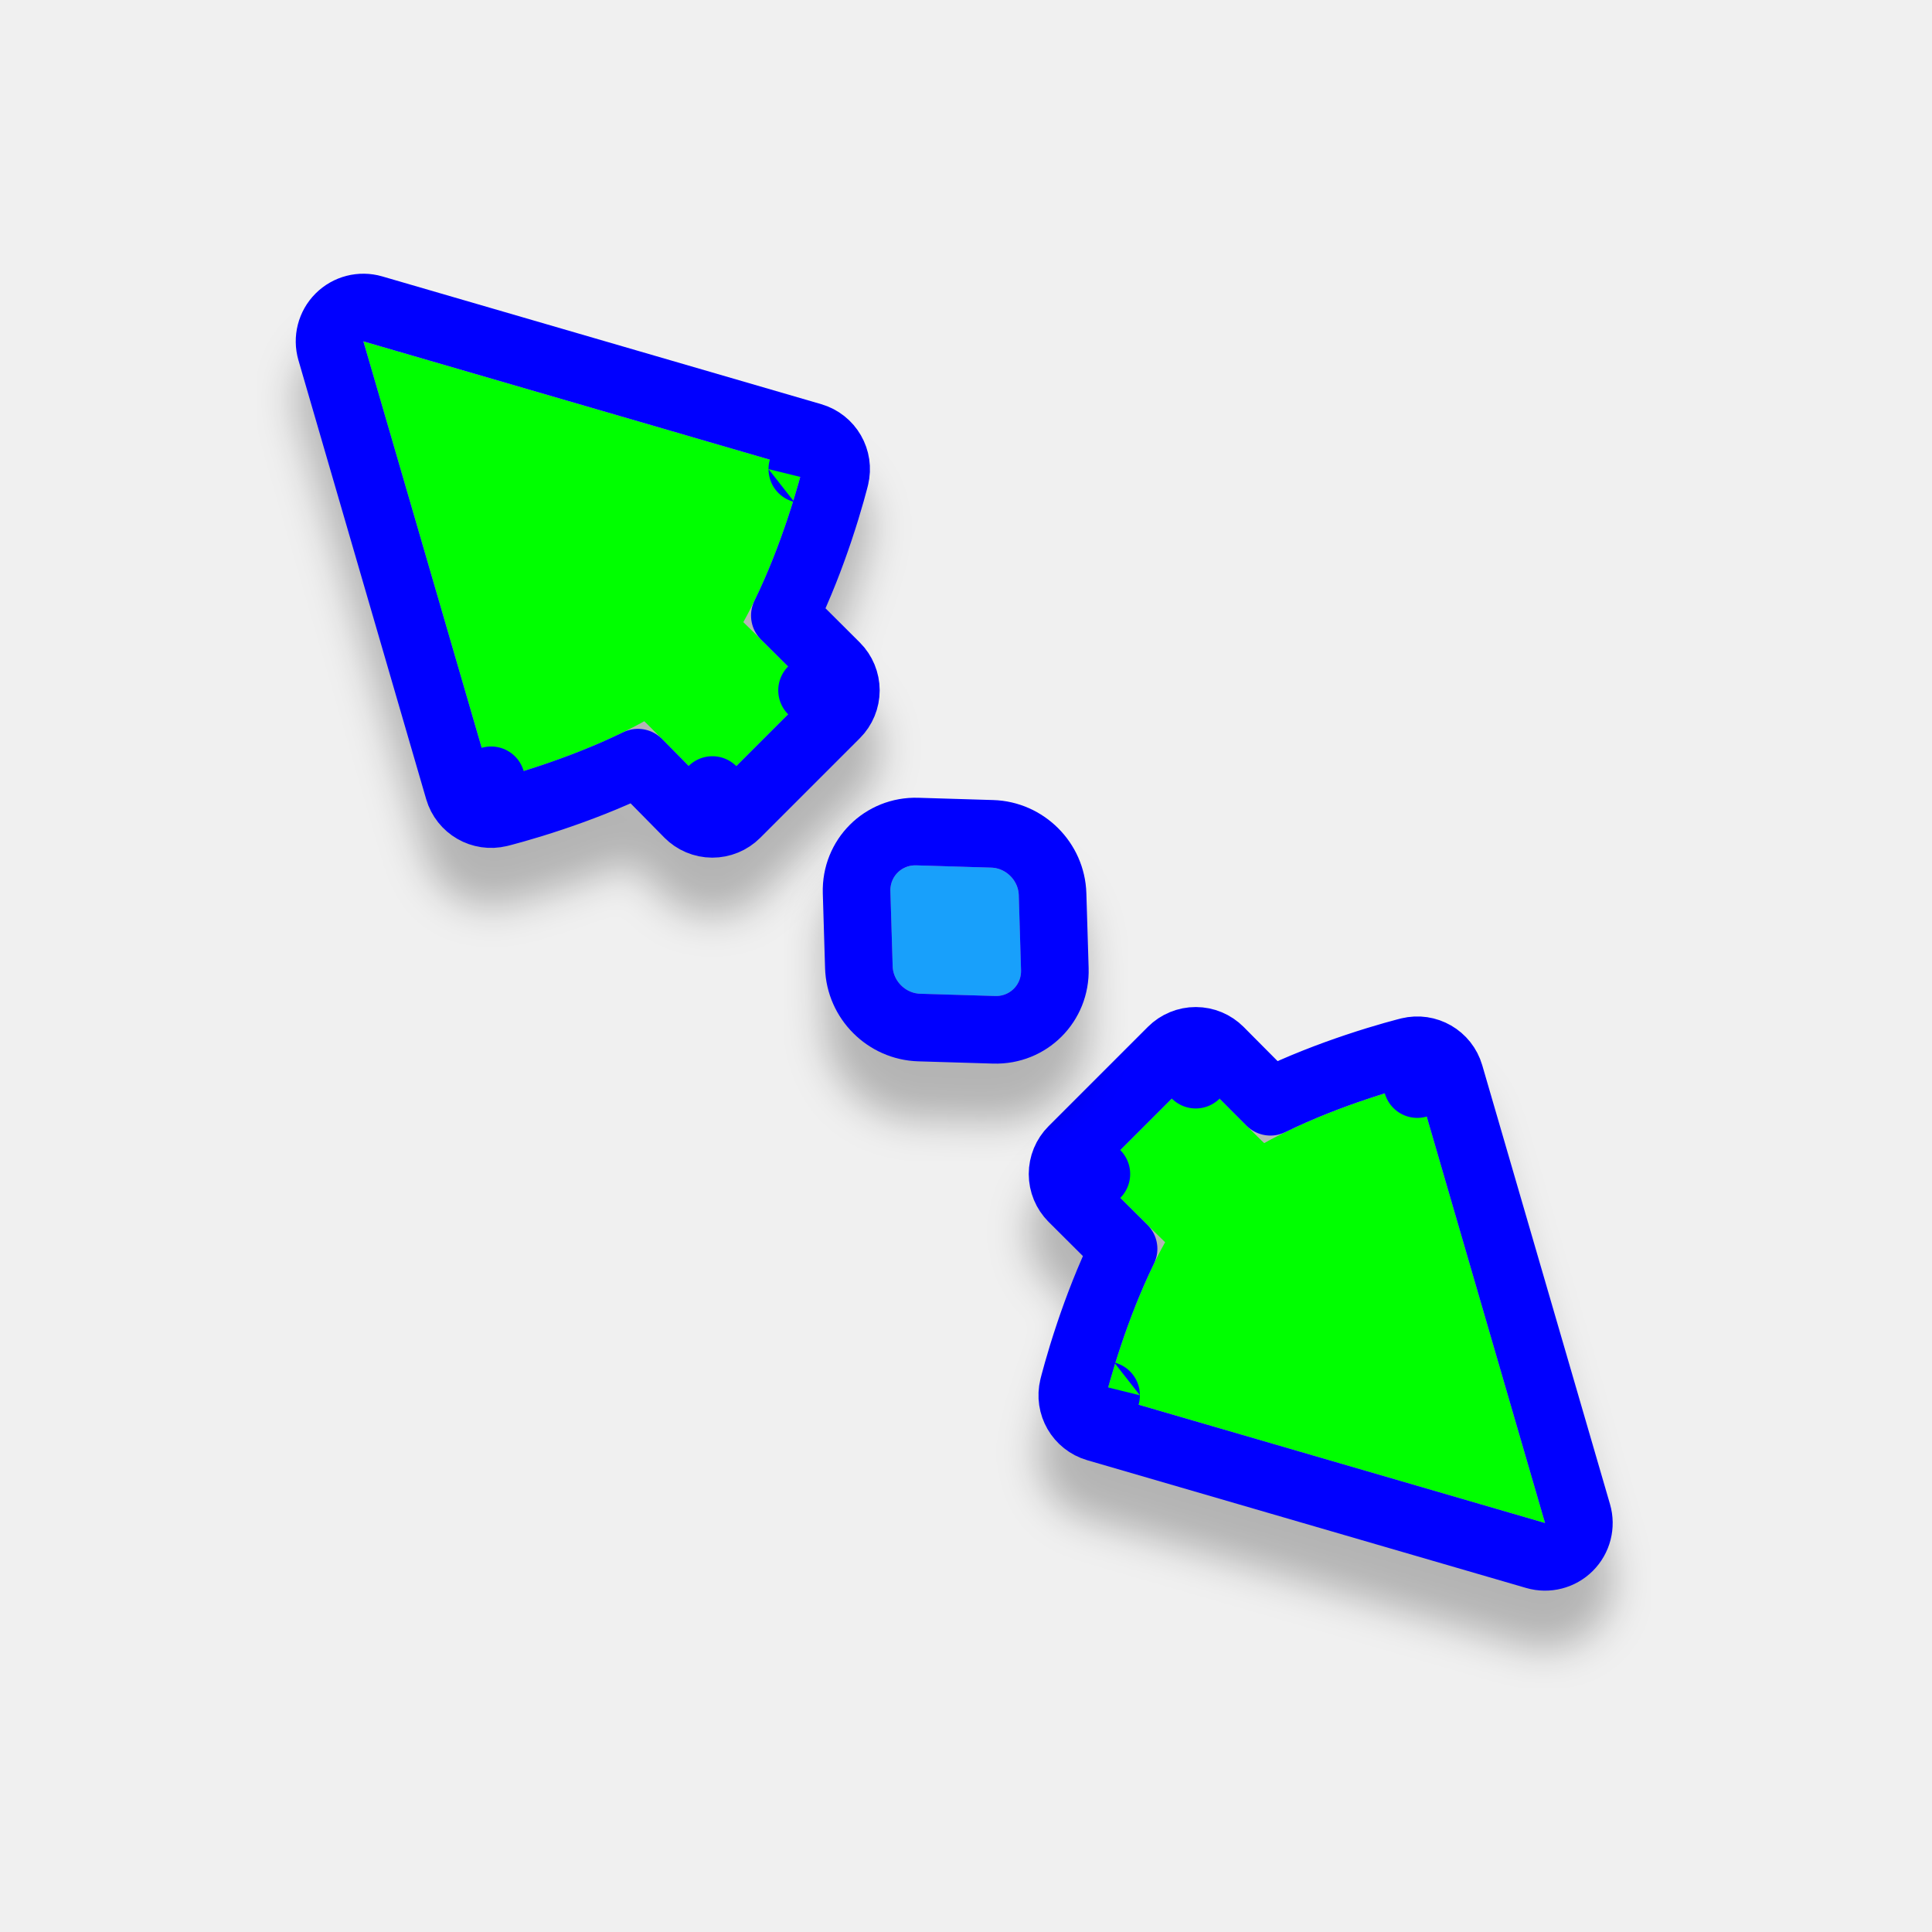
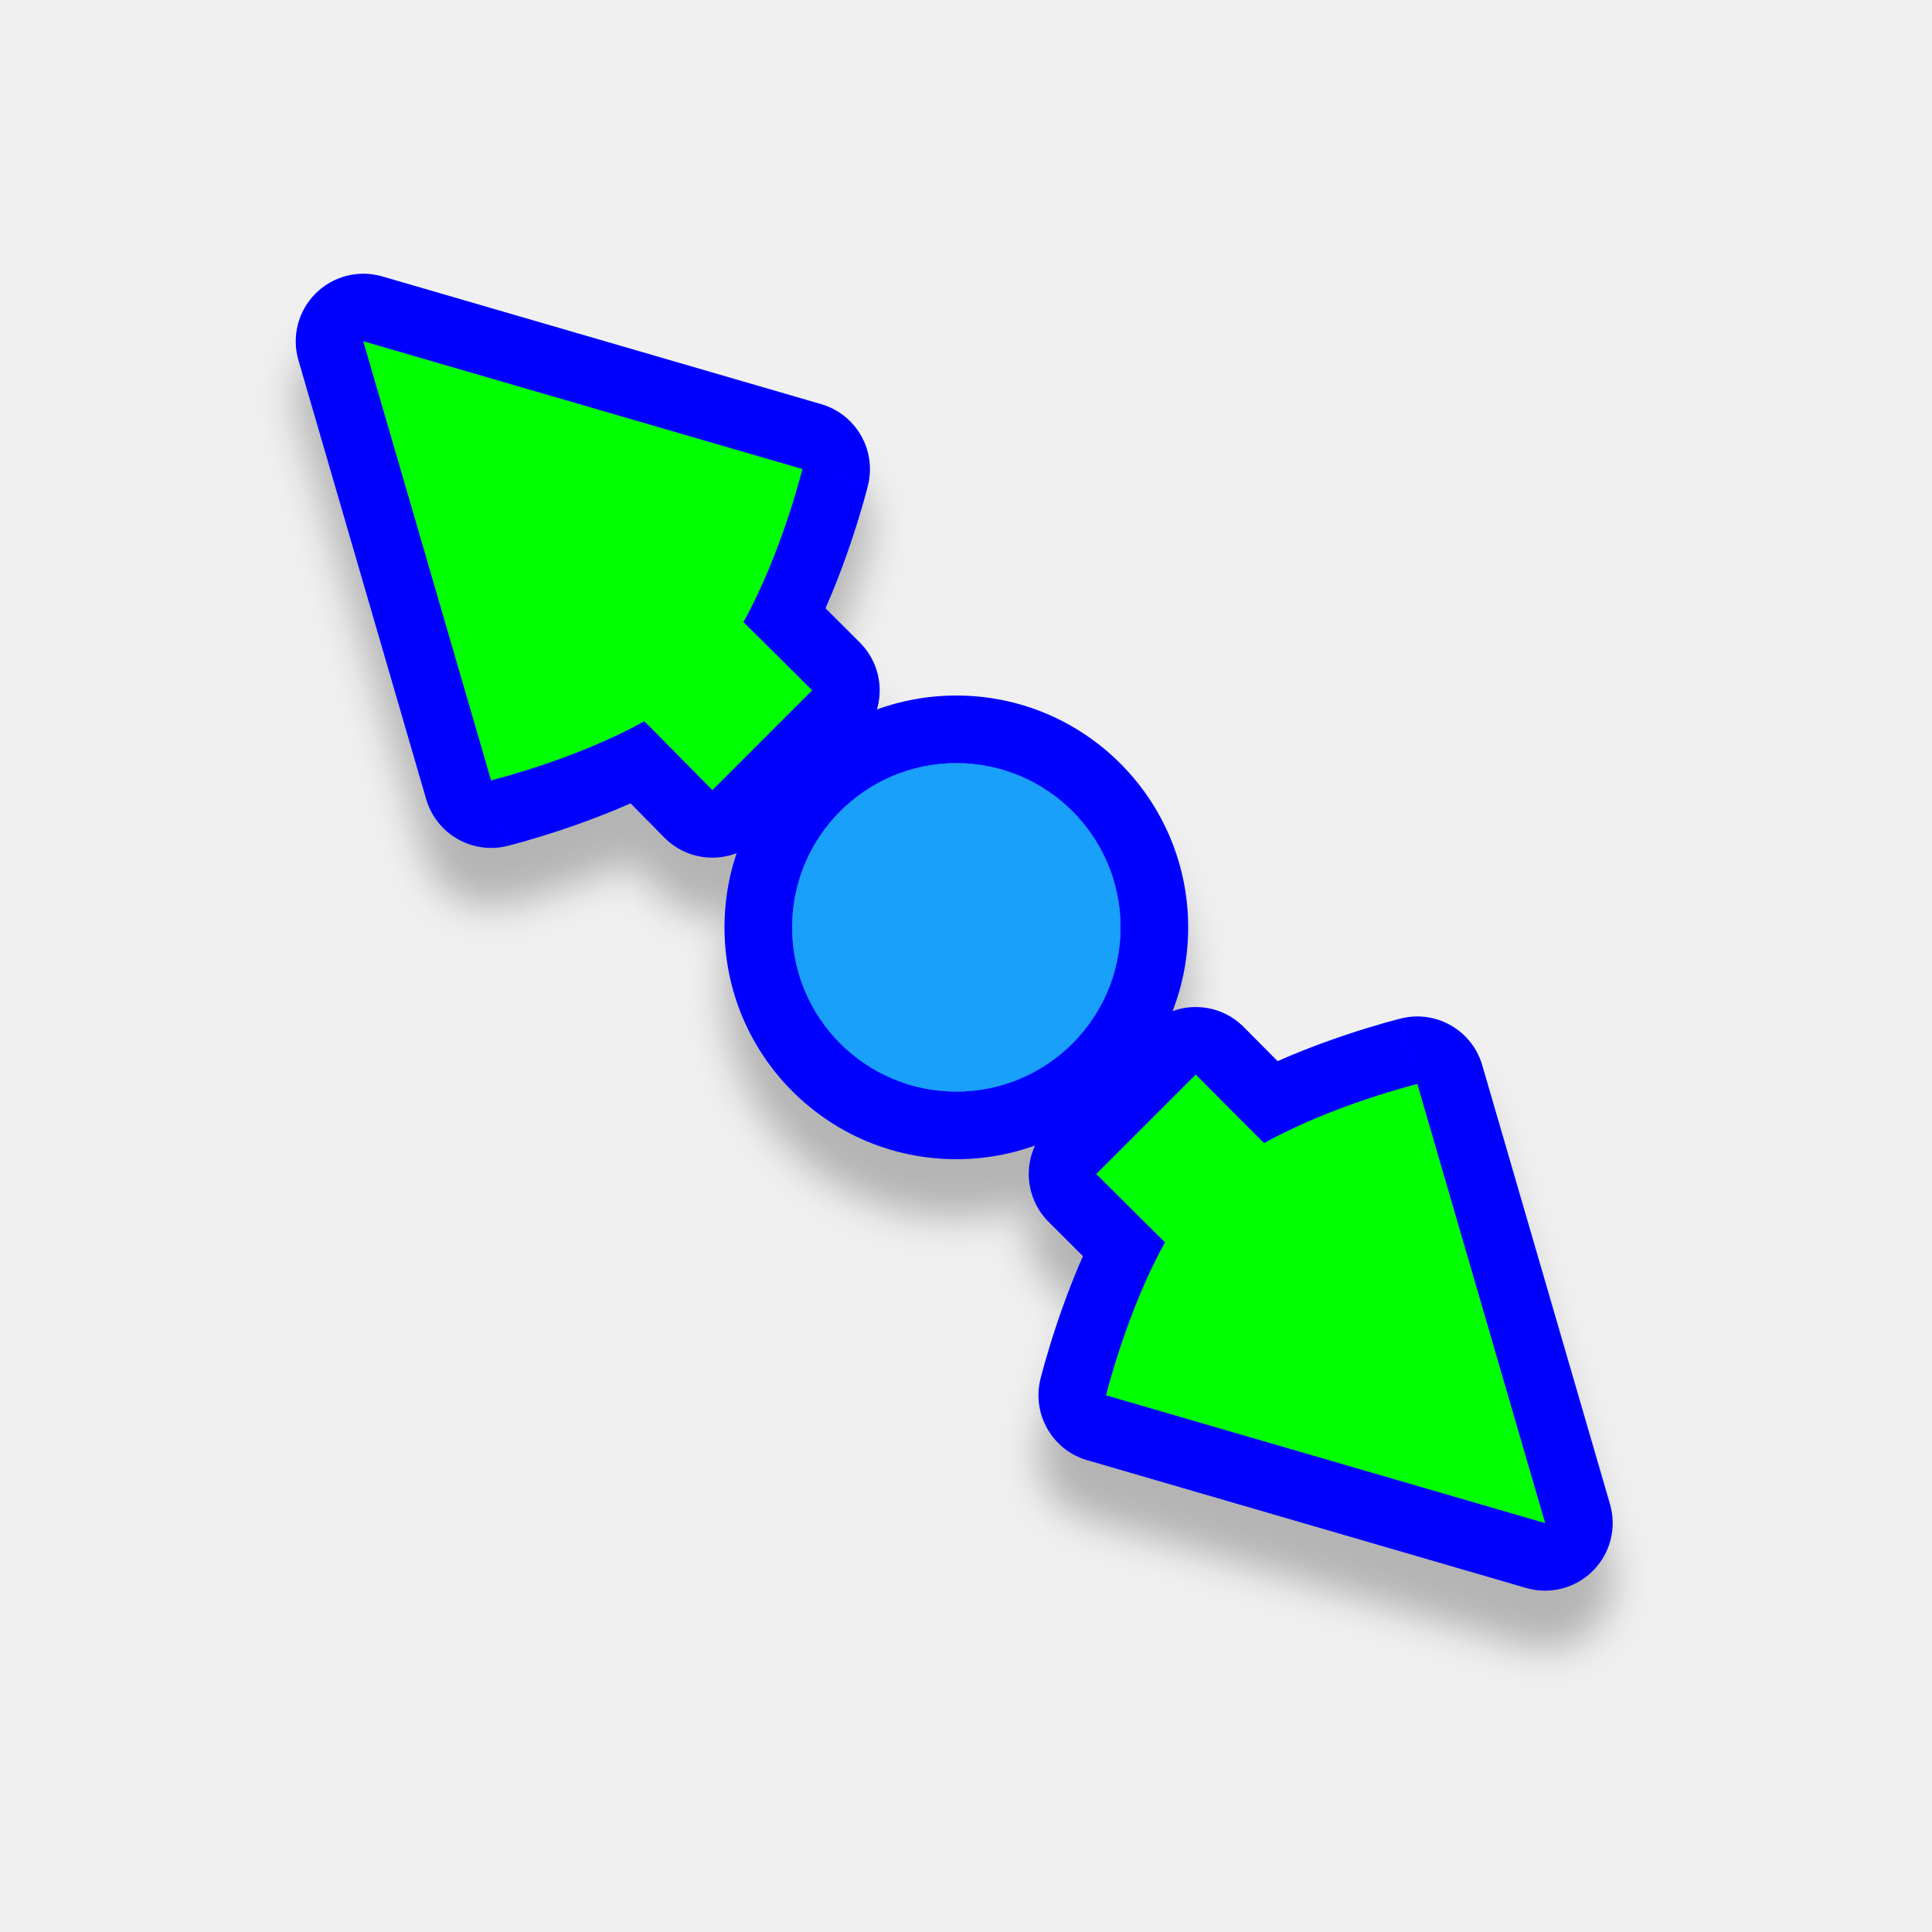
<svg xmlns="http://www.w3.org/2000/svg" width="200" height="200" viewBox="0 0 200 200" fill="none">
-   <g clip-path="url(#clip0)">
-     <g filter="url(#filter0_d)">
-       <path d="M146.719 112.224L159.945 157.664L114.503 144.439C114.503 144.439 116.647 135.722 120.612 128.596C120.113 128.139 113.496 121.533 113.496 121.533L123.781 111.248C123.781 111.248 130.833 118.356 130.869 118.336C137.996 114.368 146.719 112.224 146.719 112.224Z" fill="#00FF00" />
-       <path d="M84.064 71.466L73.747 81.784C73.747 81.784 66.727 74.643 66.691 74.663C59.563 78.631 50.841 80.776 50.841 80.776L37.615 35.335L83.056 48.56C83.056 48.56 80.913 57.278 76.948 64.404C77.447 64.861 84.064 71.466 84.064 71.466Z" fill="#00FF00" />
-       <path d="M150.079 111.246C149.555 109.445 147.705 108.377 145.883 108.825L146.719 112.224C145.883 108.825 145.883 108.825 145.882 108.825L145.881 108.825L145.878 108.826L145.87 108.828L145.845 108.834L145.757 108.857C145.682 108.875 145.576 108.903 145.44 108.939C145.168 109.01 144.778 109.115 144.291 109.253C143.318 109.529 141.95 109.937 140.352 110.474C137.819 111.325 134.639 112.522 131.512 114.054C130.984 113.527 130.388 112.929 129.791 112.33C128.909 111.444 128.028 110.557 127.366 109.892L126.568 109.088L126.345 108.862L126.286 108.803L126.271 108.788L126.267 108.784L126.266 108.783L126.266 108.783C126.266 108.783 126.266 108.783 123.781 111.248L126.266 108.783C125.61 108.122 124.719 107.75 123.788 107.748C122.857 107.746 121.964 108.115 121.306 108.773L111.021 119.058C110.364 119.715 109.996 120.606 109.996 121.534C109.996 122.463 110.366 123.354 111.023 124.01L113.496 121.533C111.023 124.01 111.023 124.01 111.023 124.01L111.023 124.01L111.024 124.011L111.028 124.015L111.042 124.029L111.098 124.084L111.309 124.295L112.066 125.05C112.695 125.677 113.538 126.518 114.398 127.374C115.04 128.012 115.711 128.68 116.312 129.276C114.79 132.391 113.6 135.554 112.753 138.075C112.216 139.672 111.808 141.039 111.533 142.012C111.395 142.499 111.29 142.888 111.218 143.16C111.183 143.296 111.155 143.403 111.136 143.477L111.114 143.565L111.108 143.59L111.106 143.598L111.105 143.601L111.105 143.602C111.105 143.603 111.105 143.603 114.503 144.439L111.105 143.603C110.657 145.425 111.724 147.275 113.525 147.799L158.966 161.025C160.193 161.382 161.516 161.042 162.419 160.139C163.323 159.236 163.662 157.913 163.305 156.686L150.079 111.246ZM86.539 73.941C87.195 73.285 87.564 72.394 87.564 71.465C87.563 70.536 87.194 69.646 86.537 68.99L84.064 71.466C86.537 68.99 86.537 68.99 86.536 68.989L86.536 68.989L86.535 68.988L86.532 68.985L86.517 68.97L86.462 68.915L86.251 68.704L85.493 67.949C84.865 67.322 84.021 66.481 83.162 65.626C82.52 64.987 81.849 64.319 81.247 63.723C82.77 60.609 83.96 57.446 84.807 54.925C85.343 53.327 85.752 51.96 86.027 50.987C86.165 50.501 86.27 50.111 86.341 49.839C86.377 49.703 86.404 49.597 86.424 49.522L86.446 49.434L86.452 49.409L86.454 49.401L86.455 49.398L86.455 49.397C86.455 49.397 86.455 49.396 83.056 48.56L86.455 49.396C86.903 47.575 85.835 45.724 84.034 45.2L38.593 31.974C37.367 31.617 36.043 31.957 35.14 32.86C34.237 33.763 33.898 35.087 34.255 36.313L47.48 81.754C48.004 83.555 49.855 84.622 51.676 84.174L50.841 80.776C51.676 84.174 51.677 84.174 51.677 84.174L51.678 84.174L51.681 84.173L51.689 84.171L51.715 84.165L51.803 84.143C51.877 84.124 51.984 84.097 52.12 84.061C52.392 83.989 52.781 83.884 53.269 83.746C54.242 83.471 55.61 83.062 57.208 82.525C59.737 81.675 62.913 80.48 66.037 78.951C66.56 79.478 67.15 80.076 67.741 80.674C68.62 81.564 69.497 82.455 70.155 83.124L70.95 83.931L71.172 84.157L71.231 84.217L71.246 84.232L71.249 84.236L71.251 84.237L71.251 84.237C71.251 84.237 71.251 84.237 73.747 81.784L71.251 84.237C71.905 84.903 72.798 85.28 73.732 85.284C74.665 85.288 75.561 84.918 76.222 84.258L86.539 73.941Z" stroke="#0000FF" stroke-width="7" stroke-linecap="round" stroke-linejoin="round" />
-     </g>
-     <g filter="url(#filter1_d)">
-       <path d="M103.013 103.106C104.542 103.152 105.744 101.95 105.697 100.421L105.463 92.669C105.416 91.14 104.139 89.863 102.61 89.817L94.858 89.582C93.329 89.536 92.127 90.738 92.174 92.267L92.408 100.019C92.455 101.548 93.732 102.825 95.261 102.871L103.013 103.106Z" fill="#18A0FB" />
-       <path d="M102.907 106.604C106.451 106.712 109.303 103.86 109.196 100.315L108.961 92.563C108.859 89.185 106.095 86.421 102.716 86.319L94.964 86.084C91.42 85.976 88.568 88.828 88.675 92.373L88.91 100.125C89.012 103.504 91.776 106.267 95.155 106.37L102.907 106.604Z" stroke="#0000FF" stroke-width="7" />
-     </g>
+   <g filter="url(#filter0_d)">
+     <mask id="path-1-outside-1" maskUnits="userSpaceOnUse" x="29.615" y="27.335" width="138" height="138" fill="black">
+       <rect fill="white" x="29.615" y="27.335" width="138" height="138" />
+       <path d="M146.719 112.224L159.945 157.664L114.503 144.439C114.503 144.439 116.647 135.722 120.612 128.596C120.113 128.139 113.496 121.533 113.496 121.533L123.781 111.248C123.781 111.248 130.833 118.356 130.869 118.336C137.996 114.368 146.719 112.224 146.719 112.224Z" />
+       <path d="M84.064 71.466L73.747 81.784C73.747 81.784 66.727 74.643 66.691 74.663C59.563 78.631 50.841 80.776 50.841 80.776L37.615 35.335L83.056 48.56C83.056 48.56 80.913 57.278 76.948 64.404C77.447 64.861 84.064 71.466 84.064 71.466Z" />
+       <path d="M116 96C116 105.389 108.389 113 99 113C89.611 113 82 105.389 82 96C82 86.611 89.611 79 99 79C108.389 79 116 86.611 116 96Z" />
+     </mask>
+     <path d="M146.719 112.224L159.945 157.664L114.503 144.439C114.503 144.439 116.647 135.722 120.612 128.596C120.113 128.139 113.496 121.533 113.496 121.533L123.781 111.248C123.781 111.248 130.833 118.356 130.869 118.336C137.996 114.368 146.719 112.224 146.719 112.224Z" fill="#0000FF" />
+     <path d="M84.064 71.466L73.747 81.784C73.747 81.784 66.727 74.643 66.691 74.663C59.563 78.631 50.841 80.776 50.841 80.776L37.615 35.335L83.056 48.56C83.056 48.56 80.913 57.278 76.948 64.404C77.447 64.861 84.064 71.466 84.064 71.466Z" fill="#0000FF" />
+     <path d="M116 96C116 105.389 108.389 113 99 113C89.611 113 82 105.389 82 96C82 86.611 89.611 79 99 79C108.389 79 116 86.611 116 96Z" fill="#0000FF" />
+     <path d="M159.945 157.664L157.988 164.386C160.441 165.099 163.088 164.42 164.894 162.614C166.701 160.808 167.38 158.161 166.666 155.708L159.945 157.664ZM146.719 112.224L153.44 110.267C152.392 106.666 148.69 104.53 145.048 105.426L146.719 112.224ZM114.503 144.439L107.706 142.767C106.81 146.41 108.945 150.112 112.547 151.16L114.503 144.439ZM120.612 128.596L126.729 132C128.305 129.167 127.73 125.623 125.34 123.434L120.612 128.596ZM113.496 121.533L108.546 116.583C107.233 117.897 106.495 119.678 106.496 121.536C106.497 123.393 107.236 125.175 108.55 126.487L113.496 121.533ZM123.781 111.248L128.75 106.318C127.44 104.996 125.656 104.252 123.795 104.248C121.934 104.244 120.147 104.982 118.831 106.298L123.781 111.248ZM130.869 118.336L127.464 112.22L127.464 112.22L130.869 118.336ZM84.064 71.466L89.013 76.416C90.327 75.103 91.065 73.321 91.064 71.463C91.063 69.606 90.324 67.825 89.009 66.513L84.064 71.466ZM73.747 81.784L68.755 86.691C70.064 88.022 71.85 88.776 73.717 88.784C75.584 88.791 77.376 88.053 78.696 86.733L73.747 81.784ZM66.691 74.663L70.095 80.779L70.096 80.779L66.691 74.663ZM50.841 80.776L44.12 82.732C45.168 86.334 48.869 88.469 52.512 87.573L50.841 80.776ZM37.615 35.335L39.571 28.614C37.118 27.9 34.472 28.579 32.665 30.385C30.859 32.191 30.18 34.838 30.894 37.291L37.615 35.335ZM83.056 48.56L89.854 50.232C90.75 46.589 88.614 42.888 85.013 41.839L83.056 48.56ZM76.948 64.404L70.831 61C69.255 63.832 69.829 67.376 72.219 69.565L76.948 64.404ZM166.666 155.708L153.44 110.267L139.998 114.18L153.223 159.621L166.666 155.708ZM112.547 151.16L157.988 164.386L161.901 150.943L116.46 137.718L112.547 151.16ZM114.495 125.192C112.22 129.282 110.534 133.691 109.435 136.96C108.878 138.62 108.453 140.041 108.165 141.059C108.021 141.568 107.91 141.979 107.833 142.27C107.795 142.415 107.765 142.531 107.744 142.615C107.733 142.657 107.725 142.691 107.719 142.716C107.715 142.729 107.713 142.74 107.711 142.748C107.71 142.753 107.709 142.756 107.708 142.759C107.707 142.761 107.707 142.763 107.707 142.764C107.707 142.765 107.706 142.765 107.706 142.766C107.706 142.767 107.706 142.767 114.503 144.439C121.301 146.11 121.301 146.111 121.301 146.112C121.3 146.112 121.3 146.113 121.3 146.113C121.3 146.114 121.3 146.115 121.3 146.115C121.299 146.116 121.299 146.117 121.299 146.117C121.299 146.117 121.3 146.115 121.301 146.111C121.303 146.103 121.307 146.087 121.313 146.063C121.325 146.016 121.345 145.938 121.373 145.831C121.429 145.618 121.517 145.292 121.635 144.872C121.873 144.032 122.232 142.83 122.706 141.419C123.671 138.548 125.039 135.036 126.729 132L114.495 125.192ZM113.496 121.533C108.55 126.487 108.55 126.487 108.551 126.487C108.551 126.487 108.551 126.487 108.551 126.487C108.551 126.487 108.551 126.488 108.552 126.488C108.553 126.489 108.554 126.49 108.555 126.492C108.559 126.495 108.563 126.5 108.57 126.506C108.582 126.519 108.601 126.537 108.625 126.562C108.674 126.61 108.746 126.682 108.837 126.773C109.019 126.955 109.28 127.215 109.595 127.529C110.224 128.156 111.068 128.998 111.929 129.854C113.543 131.461 115.493 133.399 115.884 133.758L125.34 123.434C125.345 123.439 124.977 123.08 124.214 122.325C123.531 121.648 122.662 120.784 121.805 119.931C120.949 119.079 120.108 118.241 119.481 117.616C119.167 117.303 118.907 117.044 118.726 116.862C118.635 116.772 118.564 116.701 118.515 116.653C118.491 116.628 118.473 116.61 118.46 116.598C118.454 116.591 118.449 116.587 118.446 116.583C118.444 116.582 118.443 116.581 118.443 116.58C118.442 116.58 118.442 116.579 118.442 116.579C118.442 116.579 118.442 116.579 118.441 116.579C118.441 116.579 118.441 116.579 113.496 121.533ZM118.446 126.483L128.731 116.198L118.831 106.298L108.546 116.583L118.446 126.483ZM127.464 112.22C128.686 111.685 130.837 111.336 131.687 111.384C132.213 111.466 133.064 111.689 133.392 111.807C133.994 112.039 134.425 112.305 134.562 112.39C134.899 112.599 135.142 112.792 135.198 112.836C135.365 112.968 135.486 113.077 135.505 113.094C135.575 113.156 135.618 113.198 135.604 113.184C135.592 113.172 135.546 113.129 135.454 113.038C135.279 112.866 135.016 112.606 134.686 112.277C134.03 111.624 133.153 110.746 132.271 109.86C131.39 108.975 130.51 108.09 129.85 107.425C129.519 107.093 129.245 106.816 129.052 106.622C128.956 106.525 128.88 106.449 128.829 106.397C128.803 106.371 128.784 106.351 128.77 106.338C128.764 106.331 128.759 106.326 128.755 106.323C128.754 106.321 128.753 106.32 128.752 106.319C128.751 106.319 128.751 106.318 128.751 106.318C128.751 106.318 128.751 106.318 128.751 106.318C128.75 106.318 128.75 106.318 123.781 111.248C118.811 116.178 118.811 116.178 118.811 116.178C118.812 116.178 118.812 116.178 118.812 116.178C118.812 116.178 118.812 116.179 118.813 116.179C118.814 116.18 118.815 116.181 118.817 116.183C118.82 116.186 118.825 116.192 118.832 116.198C118.845 116.212 118.865 116.232 118.891 116.258C118.943 116.31 119.019 116.387 119.116 116.485C119.309 116.679 119.586 116.958 119.917 117.291C120.58 117.959 121.465 118.849 122.352 119.739C123.237 120.628 124.13 121.523 124.806 122.197C125.142 122.531 125.437 122.823 125.654 123.036C125.758 123.138 125.868 123.245 125.963 123.336C126.002 123.373 126.087 123.453 126.186 123.541C126.219 123.571 126.352 123.69 126.526 123.827C126.587 123.875 126.833 124.07 127.172 124.281C127.31 124.367 127.742 124.632 128.345 124.865C128.673 124.983 129.525 125.206 130.051 125.288C130.901 125.336 133.052 124.987 134.274 124.452L127.464 112.22ZM146.719 112.224C145.048 105.426 145.047 105.426 145.046 105.427C145.045 105.427 145.045 105.427 145.044 105.427C145.043 105.427 145.041 105.428 145.04 105.428C145.036 105.429 145.033 105.43 145.028 105.431C145.02 105.433 145.009 105.436 144.996 105.439C144.971 105.445 144.937 105.454 144.895 105.464C144.811 105.486 144.695 105.515 144.55 105.554C144.258 105.63 143.847 105.741 143.338 105.886C142.32 106.174 140.897 106.599 139.237 107.157C135.966 108.256 131.555 109.943 127.464 112.22L134.274 124.452C137.31 122.762 140.824 121.392 143.696 120.427C145.108 119.953 146.311 119.594 147.152 119.356C147.571 119.237 147.897 119.149 148.111 119.093C148.217 119.065 148.296 119.045 148.343 119.033C148.367 119.027 148.383 119.023 148.391 119.021C148.395 119.02 148.397 119.02 148.397 119.02C148.397 119.02 148.396 119.02 148.395 119.02C148.395 119.02 148.394 119.02 148.393 119.02C148.393 119.021 148.392 119.021 148.392 119.021C148.391 119.021 148.39 119.021 146.719 112.224ZM70.096 80.779C68.87 81.315 66.712 81.663 65.858 81.614C65.33 81.53 64.475 81.303 64.146 81.184C63.543 80.949 63.111 80.681 62.974 80.595C62.637 80.383 62.394 80.189 62.338 80.144C62.171 80.012 62.05 79.902 62.031 79.885C61.962 79.822 61.918 79.78 61.933 79.794C61.945 79.806 61.99 79.85 62.082 79.94C62.256 80.113 62.518 80.374 62.846 80.705C63.499 81.361 64.372 82.243 65.25 83.133C66.127 84.022 67.003 84.911 67.661 85.579C67.989 85.913 68.263 86.191 68.455 86.386C68.55 86.483 68.626 86.559 68.677 86.611C68.702 86.637 68.722 86.657 68.735 86.671C68.742 86.677 68.747 86.683 68.75 86.686C68.752 86.688 68.753 86.689 68.754 86.69C68.754 86.69 68.754 86.69 68.755 86.691C68.755 86.691 68.755 86.691 68.755 86.691C68.755 86.691 68.755 86.691 73.747 81.784C78.739 76.876 78.739 76.876 78.738 76.876C78.738 76.876 78.738 76.876 78.738 76.876C78.738 76.876 78.738 76.875 78.737 76.875C78.736 76.874 78.735 76.873 78.733 76.871C78.73 76.868 78.725 76.862 78.718 76.856C78.705 76.842 78.685 76.822 78.659 76.795C78.607 76.743 78.532 76.666 78.435 76.568C78.243 76.372 77.968 76.093 77.638 75.758C76.978 75.087 76.097 74.193 75.214 73.299C74.333 72.406 73.444 71.507 72.771 70.83C72.436 70.494 72.143 70.2 71.927 69.987C71.823 69.884 71.714 69.777 71.619 69.686C71.58 69.648 71.495 69.567 71.397 69.479C71.363 69.449 71.231 69.33 71.057 69.191C70.996 69.143 70.751 68.946 70.411 68.734C70.273 68.647 69.841 68.378 69.237 68.142C68.907 68.023 68.052 67.797 67.523 67.713C66.67 67.663 64.511 68.011 63.286 68.547L70.096 80.779ZM50.841 80.776C52.512 87.573 52.513 87.573 52.514 87.573C52.514 87.573 52.515 87.573 52.516 87.572C52.517 87.572 52.519 87.572 52.52 87.571C52.523 87.57 52.527 87.57 52.531 87.569C52.54 87.566 52.55 87.564 52.563 87.561C52.589 87.554 52.623 87.546 52.664 87.535C52.748 87.514 52.864 87.484 53.01 87.446C53.301 87.369 53.712 87.258 54.222 87.114C55.24 86.826 56.662 86.401 58.323 85.843C61.594 84.744 66.005 83.057 70.095 80.779L63.286 68.547C60.249 70.238 56.735 71.607 53.863 72.572C52.452 73.046 51.249 73.405 50.408 73.643C49.989 73.762 49.662 73.85 49.449 73.906C49.342 73.934 49.264 73.954 49.216 73.966C49.193 73.972 49.177 73.976 49.169 73.978C49.165 73.979 49.163 73.98 49.163 73.98C49.163 73.98 49.163 73.98 49.165 73.979C49.165 73.979 49.166 73.979 49.167 73.979C49.167 73.979 49.168 73.979 49.168 73.979C49.169 73.978 49.169 73.978 50.841 80.776ZM30.894 37.291L44.12 82.732L57.562 78.82L44.336 33.379L30.894 37.291ZM85.013 41.839L39.571 28.614L35.659 42.056L81.1 55.282L85.013 41.839ZM83.064 67.807C85.34 63.718 87.026 59.309 88.124 56.039C88.682 54.38 89.107 52.958 89.395 51.941C89.539 51.431 89.65 51.021 89.726 50.73C89.764 50.584 89.794 50.468 89.816 50.384C89.826 50.342 89.835 50.309 89.841 50.283C89.844 50.27 89.847 50.26 89.849 50.251C89.85 50.247 89.851 50.243 89.852 50.24C89.852 50.238 89.853 50.237 89.853 50.236C89.853 50.235 89.853 50.234 89.853 50.234C89.854 50.233 89.854 50.232 83.056 48.56C76.259 46.889 76.259 46.888 76.259 46.888C76.259 46.887 76.259 46.887 76.26 46.886C76.26 46.886 76.26 46.885 76.26 46.884C76.26 46.883 76.26 46.883 76.26 46.883C76.26 46.883 76.26 46.885 76.259 46.888C76.257 46.896 76.253 46.912 76.247 46.936C76.235 46.983 76.215 47.062 76.187 47.168C76.131 47.382 76.043 47.708 75.924 48.127C75.686 48.967 75.327 50.17 74.853 51.58C73.889 54.451 72.52 57.964 70.831 61L83.064 67.807ZM84.064 71.466C89.009 66.513 89.009 66.513 89.009 66.512C89.009 66.512 89.009 66.512 89.009 66.512C89.009 66.512 89.008 66.512 89.008 66.511C89.007 66.51 89.006 66.509 89.004 66.508C89.001 66.504 88.996 66.5 88.99 66.493C88.977 66.481 88.959 66.462 88.934 66.438C88.885 66.389 88.814 66.318 88.723 66.227C88.54 66.045 88.28 65.784 87.965 65.471C87.336 64.843 86.491 64.002 85.631 63.145C84.017 61.538 82.067 59.6 81.676 59.242L72.219 69.565C72.214 69.561 72.582 69.919 73.345 70.675C74.029 71.352 74.898 72.215 75.755 73.068C76.611 73.92 77.452 74.758 78.079 75.384C78.393 75.697 78.653 75.956 78.834 76.137C78.925 76.228 78.996 76.298 79.044 76.347C79.069 76.371 79.087 76.389 79.1 76.402C79.106 76.408 79.111 76.413 79.114 76.416C79.115 76.417 79.116 76.419 79.117 76.419C79.118 76.42 79.118 76.42 79.118 76.42C79.118 76.42 79.118 76.42 79.118 76.421C79.118 76.421 79.118 76.421 84.064 71.466ZM79.114 66.517L68.797 76.834L78.696 86.733L89.013 76.416L79.114 66.517ZM109 96C109 101.523 104.523 106 99 106V120C112.255 120 123 109.255 123 96H109ZM99 106C93.477 106 89 101.523 89 96H75C75 109.255 85.745 120 99 120V106ZM89 96C89 90.477 93.477 86 99 86V72C85.745 72 75 82.745 75 96H89ZM99 86C104.523 86 109 90.477 109 96H123C123 82.745 112.255 72 99 72V86Z" fill="#0000FF" mask="url(#path-1-outside-1)" />
  </g>
+   <path d="M146.719 112.224L159.945 157.664L114.503 144.439C114.503 144.439 116.647 135.722 120.612 128.596C120.113 128.139 113.496 121.533 113.496 121.533L123.781 111.248C123.781 111.248 130.833 118.356 130.869 118.336C137.996 114.368 146.719 112.224 146.719 112.224Z" fill="#00FF00" />
+   <path d="M84.064 71.466L73.747 81.784C73.747 81.784 66.727 74.643 66.691 74.663C59.563 78.631 50.841 80.776 50.841 80.776L37.615 35.335L83.056 48.56C83.056 48.56 80.913 57.278 76.948 64.404C77.447 64.861 84.064 71.466 84.064 71.466Z" fill="#00FF00" />
+   <circle cx="99" cy="96" r="17" fill="#18A0FB" />
  <defs>
    <filter id="filter0_d" x="26.615" y="28.335" width="144.33" height="146.33" filterUnits="userSpaceOnUse" color-interpolation-filters="sRGB">
      <feFlood flood-opacity="0" result="BackgroundImageFix" />
      <feColorMatrix in="SourceAlpha" type="matrix" values="0 0 0 0 0 0 0 0 0 0 0 0 0 0 0 0 0 0 127 0" />
      <feOffset dy="6" />
      <feGaussianBlur stdDeviation="2" />
      <feColorMatrix type="matrix" values="0 0 0 0 0 0 0 0 0 0 0 0 0 0 0 0 0 0 0.25 0" />
      <feBlend mode="normal" in2="BackgroundImageFix" result="effect1_dropShadow" />
      <feBlend mode="normal" in="SourceGraphic" in2="effect1_dropShadow" result="shape" />
    </filter>
-     <filter id="filter1_d" x="81.172" y="82.581" width="35.527" height="37.527" filterUnits="userSpaceOnUse" color-interpolation-filters="sRGB">
-       <feFlood flood-opacity="0" result="BackgroundImageFix" />
-       <feColorMatrix in="SourceAlpha" type="matrix" values="0 0 0 0 0 0 0 0 0 0 0 0 0 0 0 0 0 0 127 0" />
-       <feOffset dy="6" />
-       <feGaussianBlur stdDeviation="2" />
-       <feColorMatrix type="matrix" values="0 0 0 0 0 0 0 0 0 0 0 0 0 0 0 0 0 0 0.25 0" />
-       <feBlend mode="normal" in2="BackgroundImageFix" result="effect1_dropShadow" />
-       <feBlend mode="normal" in="SourceGraphic" in2="effect1_dropShadow" result="shape" />
-     </filter>
-     <clipPath id="clip0">
-       <rect width="200" height="200" fill="white" />
-     </clipPath>
  </defs>
</svg>
